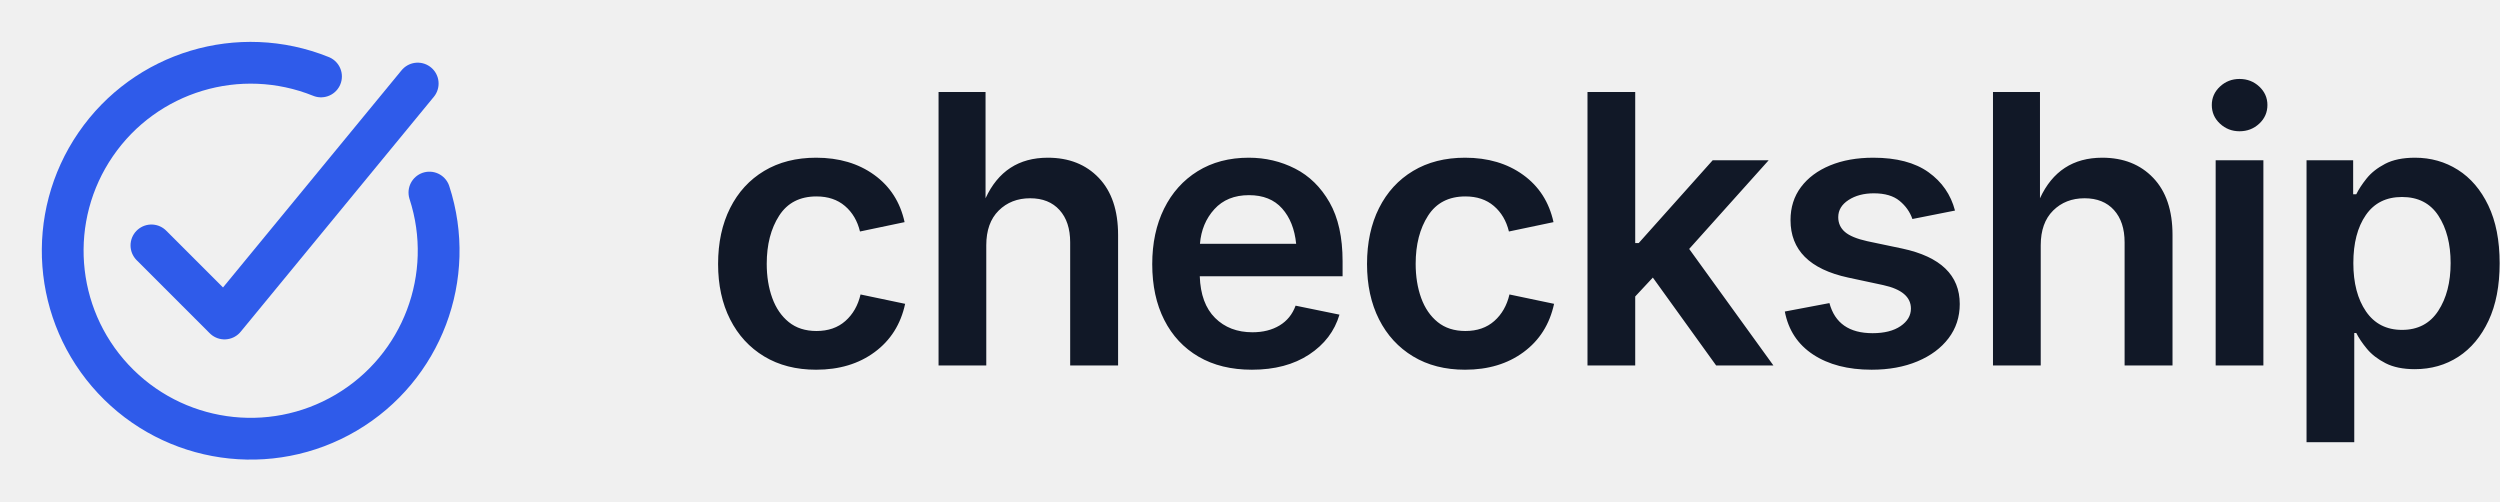
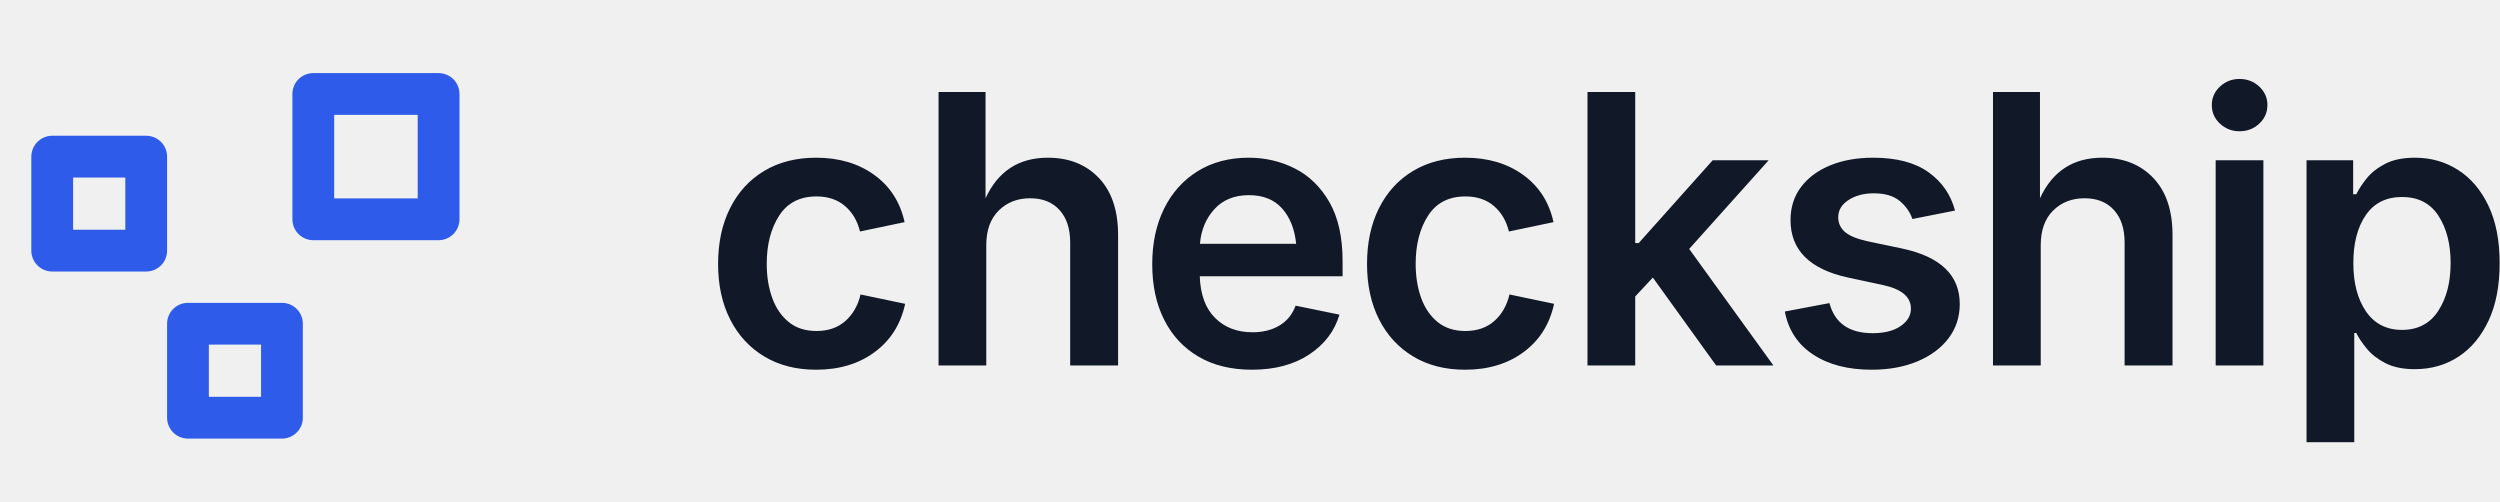
<svg xmlns="http://www.w3.org/2000/svg" viewBox="0 0 119.7 24" width="119.7" height="24" role="img" aria-label="checkship">
  <style>
    .mark { stroke: #2f5bea; }
    .word { fill: #111827; }
    @media (prefers-color-scheme: dark) {
      .mark { stroke: #7f95ff; }
      .word { fill: #ffffff; }
    }
  </style>
  <g class="mark" fill="none" stroke-width="2" stroke-linecap="round" stroke-linejoin="round">
-     <path d="M15.37 3.66A9 9 0 1 0 20.56 9.22" />
-     <path d="M7.25 11.75 10.75 15.25 20 4" />
+     <path d="M2.5 7.5h4.5v4.5h-4.5z" />
+     <path d="M9 15.5h4.5v4.5H9z" />
+     <path d="M15 4.5h6v6h-6z" />
  </g>
  <path class="word" d="M 39.076 17.702 Q 37.643 17.702 36.588 17.065 Q 35.534 16.428 34.958 15.29 Q 34.382 14.151 34.382 12.64 Q 34.382 11.11 34.958 9.963 Q 35.534 8.816 36.588 8.184 Q 37.643 7.551 39.076 7.551 Q 40.719 7.551 41.857 8.373 Q 42.996 9.194 43.312 10.636 L 41.176 11.084 Q 40.992 10.319 40.455 9.862 Q 39.919 9.405 39.093 9.405 Q 37.898 9.405 37.305 10.328 Q 36.711 11.251 36.711 12.631 Q 36.711 13.536 36.975 14.266 Q 37.239 14.995 37.766 15.421 Q 38.293 15.848 39.093 15.848 Q 39.937 15.848 40.477 15.369 Q 41.018 14.89 41.203 14.099 L 43.338 14.547 Q 43.022 16.015 41.879 16.858 Q 40.737 17.702 39.076 17.702 Z M 47.223 11.743 L 47.223 17.5 L 44.938 17.5 L 44.938 4.404 L 47.188 4.404 L 47.188 9.493 Q 48.085 7.551 50.168 7.551 Q 51.688 7.551 52.611 8.518 Q 53.534 9.484 53.534 11.251 L 53.534 17.5 L 51.24 17.5 L 51.24 11.603 Q 51.24 10.618 50.73 10.056 Q 50.22 9.493 49.324 9.493 Q 48.41 9.493 47.817 10.082 Q 47.223 10.671 47.223 11.743 Z M 59.942 17.702 Q 58.456 17.702 57.388 17.078 Q 56.32 16.454 55.745 15.32 Q 55.169 14.187 55.169 12.648 Q 55.169 11.137 55.736 9.99 Q 56.303 8.843 57.344 8.197 Q 58.386 7.551 59.792 7.551 Q 60.987 7.551 62.011 8.074 Q 63.035 8.597 63.659 9.691 Q 64.283 10.785 64.283 12.508 L 64.283 13.229 L 57.445 13.229 Q 57.489 14.538 58.179 15.224 Q 58.869 15.909 59.968 15.909 Q 60.724 15.909 61.264 15.584 Q 61.805 15.259 62.033 14.635 L 64.134 15.065 Q 63.782 16.252 62.679 16.977 Q 61.576 17.702 59.942 17.702 Z M 57.454 11.673 L 62.06 11.673 Q 61.954 10.618 61.387 9.981 Q 60.82 9.344 59.801 9.344 Q 58.755 9.344 58.144 10.016 Q 57.533 10.688 57.454 11.673 Z M 70.146 17.702 Q 68.713 17.702 67.659 17.065 Q 66.604 16.428 66.028 15.29 Q 65.453 14.151 65.453 12.64 Q 65.453 11.11 66.028 9.963 Q 66.604 8.816 67.659 8.184 Q 68.713 7.551 70.146 7.551 Q 71.79 7.551 72.928 8.373 Q 74.066 9.194 74.382 10.636 L 72.247 11.084 Q 72.062 10.319 71.526 9.862 Q 70.99 9.405 70.164 9.405 Q 68.968 9.405 68.375 10.328 Q 67.782 11.251 67.782 12.631 Q 67.782 13.536 68.045 14.266 Q 68.309 14.995 68.836 15.421 Q 69.364 15.848 70.164 15.848 Q 71.007 15.848 71.548 15.369 Q 72.088 14.89 72.273 14.099 L 74.409 14.547 Q 74.092 16.015 72.95 16.858 Q 71.807 17.702 70.146 17.702 Z M 76.009 17.5 L 76.009 4.404 L 78.294 4.404 L 78.294 11.638 L 78.461 11.638 L 82.003 7.674 L 84.683 7.674 L 80.878 11.919 L 84.912 17.5 L 82.17 17.5 L 79.138 13.29 L 78.294 14.195 L 78.294 17.5 L 76.009 17.5 Z M 89.614 17.702 Q 87.918 17.702 86.815 16.977 Q 85.712 16.252 85.457 14.916 L 87.593 14.512 Q 87.98 15.953 89.658 15.953 Q 90.502 15.953 90.999 15.615 Q 91.495 15.276 91.495 14.775 Q 91.495 13.94 90.168 13.65 L 88.489 13.29 Q 85.73 12.692 85.73 10.539 Q 85.73 9.625 86.231 8.957 Q 86.732 8.289 87.624 7.92 Q 88.516 7.551 89.694 7.551 Q 91.363 7.551 92.335 8.245 Q 93.306 8.939 93.605 10.082 L 91.566 10.486 Q 91.39 9.977 90.95 9.616 Q 90.511 9.256 89.72 9.256 Q 88.999 9.256 88.507 9.577 Q 88.015 9.897 88.015 10.398 Q 88.015 10.829 88.336 11.106 Q 88.656 11.383 89.412 11.55 L 91.082 11.901 Q 93.833 12.49 93.833 14.556 Q 93.833 15.487 93.297 16.195 Q 92.761 16.902 91.807 17.302 Q 90.854 17.702 89.614 17.702 Z M 97.71 11.743 L 97.71 17.5 L 95.424 17.5 L 95.424 4.404 L 97.674 4.404 L 97.674 9.493 Q 98.571 7.551 100.654 7.551 Q 102.174 7.551 103.097 8.518 Q 104.02 9.484 104.02 11.251 L 104.02 17.5 L 101.726 17.5 L 101.726 11.603 Q 101.726 10.618 101.216 10.056 Q 100.707 9.493 99.81 9.493 Q 98.896 9.493 98.303 10.082 Q 97.71 10.671 97.71 11.743 Z M 106.086 17.5 L 106.086 7.674 L 108.371 7.674 L 108.371 17.5 L 106.086 17.5 Z M 107.228 6.285 Q 106.684 6.285 106.292 5.92 Q 105.901 5.556 105.901 5.028 Q 105.901 4.51 106.292 4.145 Q 106.684 3.78 107.228 3.78 Q 107.782 3.78 108.173 4.145 Q 108.564 4.51 108.564 5.028 Q 108.564 5.556 108.173 5.92 Q 107.782 6.285 107.228 6.285 Z M 110.437 21.174 L 110.437 7.674 L 112.669 7.674 L 112.669 9.3 L 112.819 9.3 Q 112.986 8.957 113.311 8.548 Q 113.636 8.14 114.199 7.845 Q 114.761 7.551 115.631 7.551 Q 116.765 7.551 117.683 8.131 Q 118.602 8.711 119.142 9.84 Q 119.683 10.97 119.683 12.604 Q 119.683 14.222 119.151 15.355 Q 118.619 16.489 117.705 17.083 Q 116.791 17.676 115.622 17.676 Q 114.779 17.676 114.22 17.39 Q 113.662 17.104 113.328 16.7 Q 112.994 16.296 112.819 15.944 L 112.722 15.944 L 112.722 21.174 L 110.437 21.174 Z M 115.007 15.795 Q 116.15 15.795 116.743 14.885 Q 117.336 13.976 117.336 12.596 Q 117.336 11.225 116.752 10.328 Q 116.167 9.432 115.007 9.432 Q 113.873 9.432 113.276 10.297 Q 112.678 11.163 112.678 12.596 Q 112.678 14.028 113.284 14.912 Q 113.891 15.795 115.007 15.795 Z" />
</svg>
